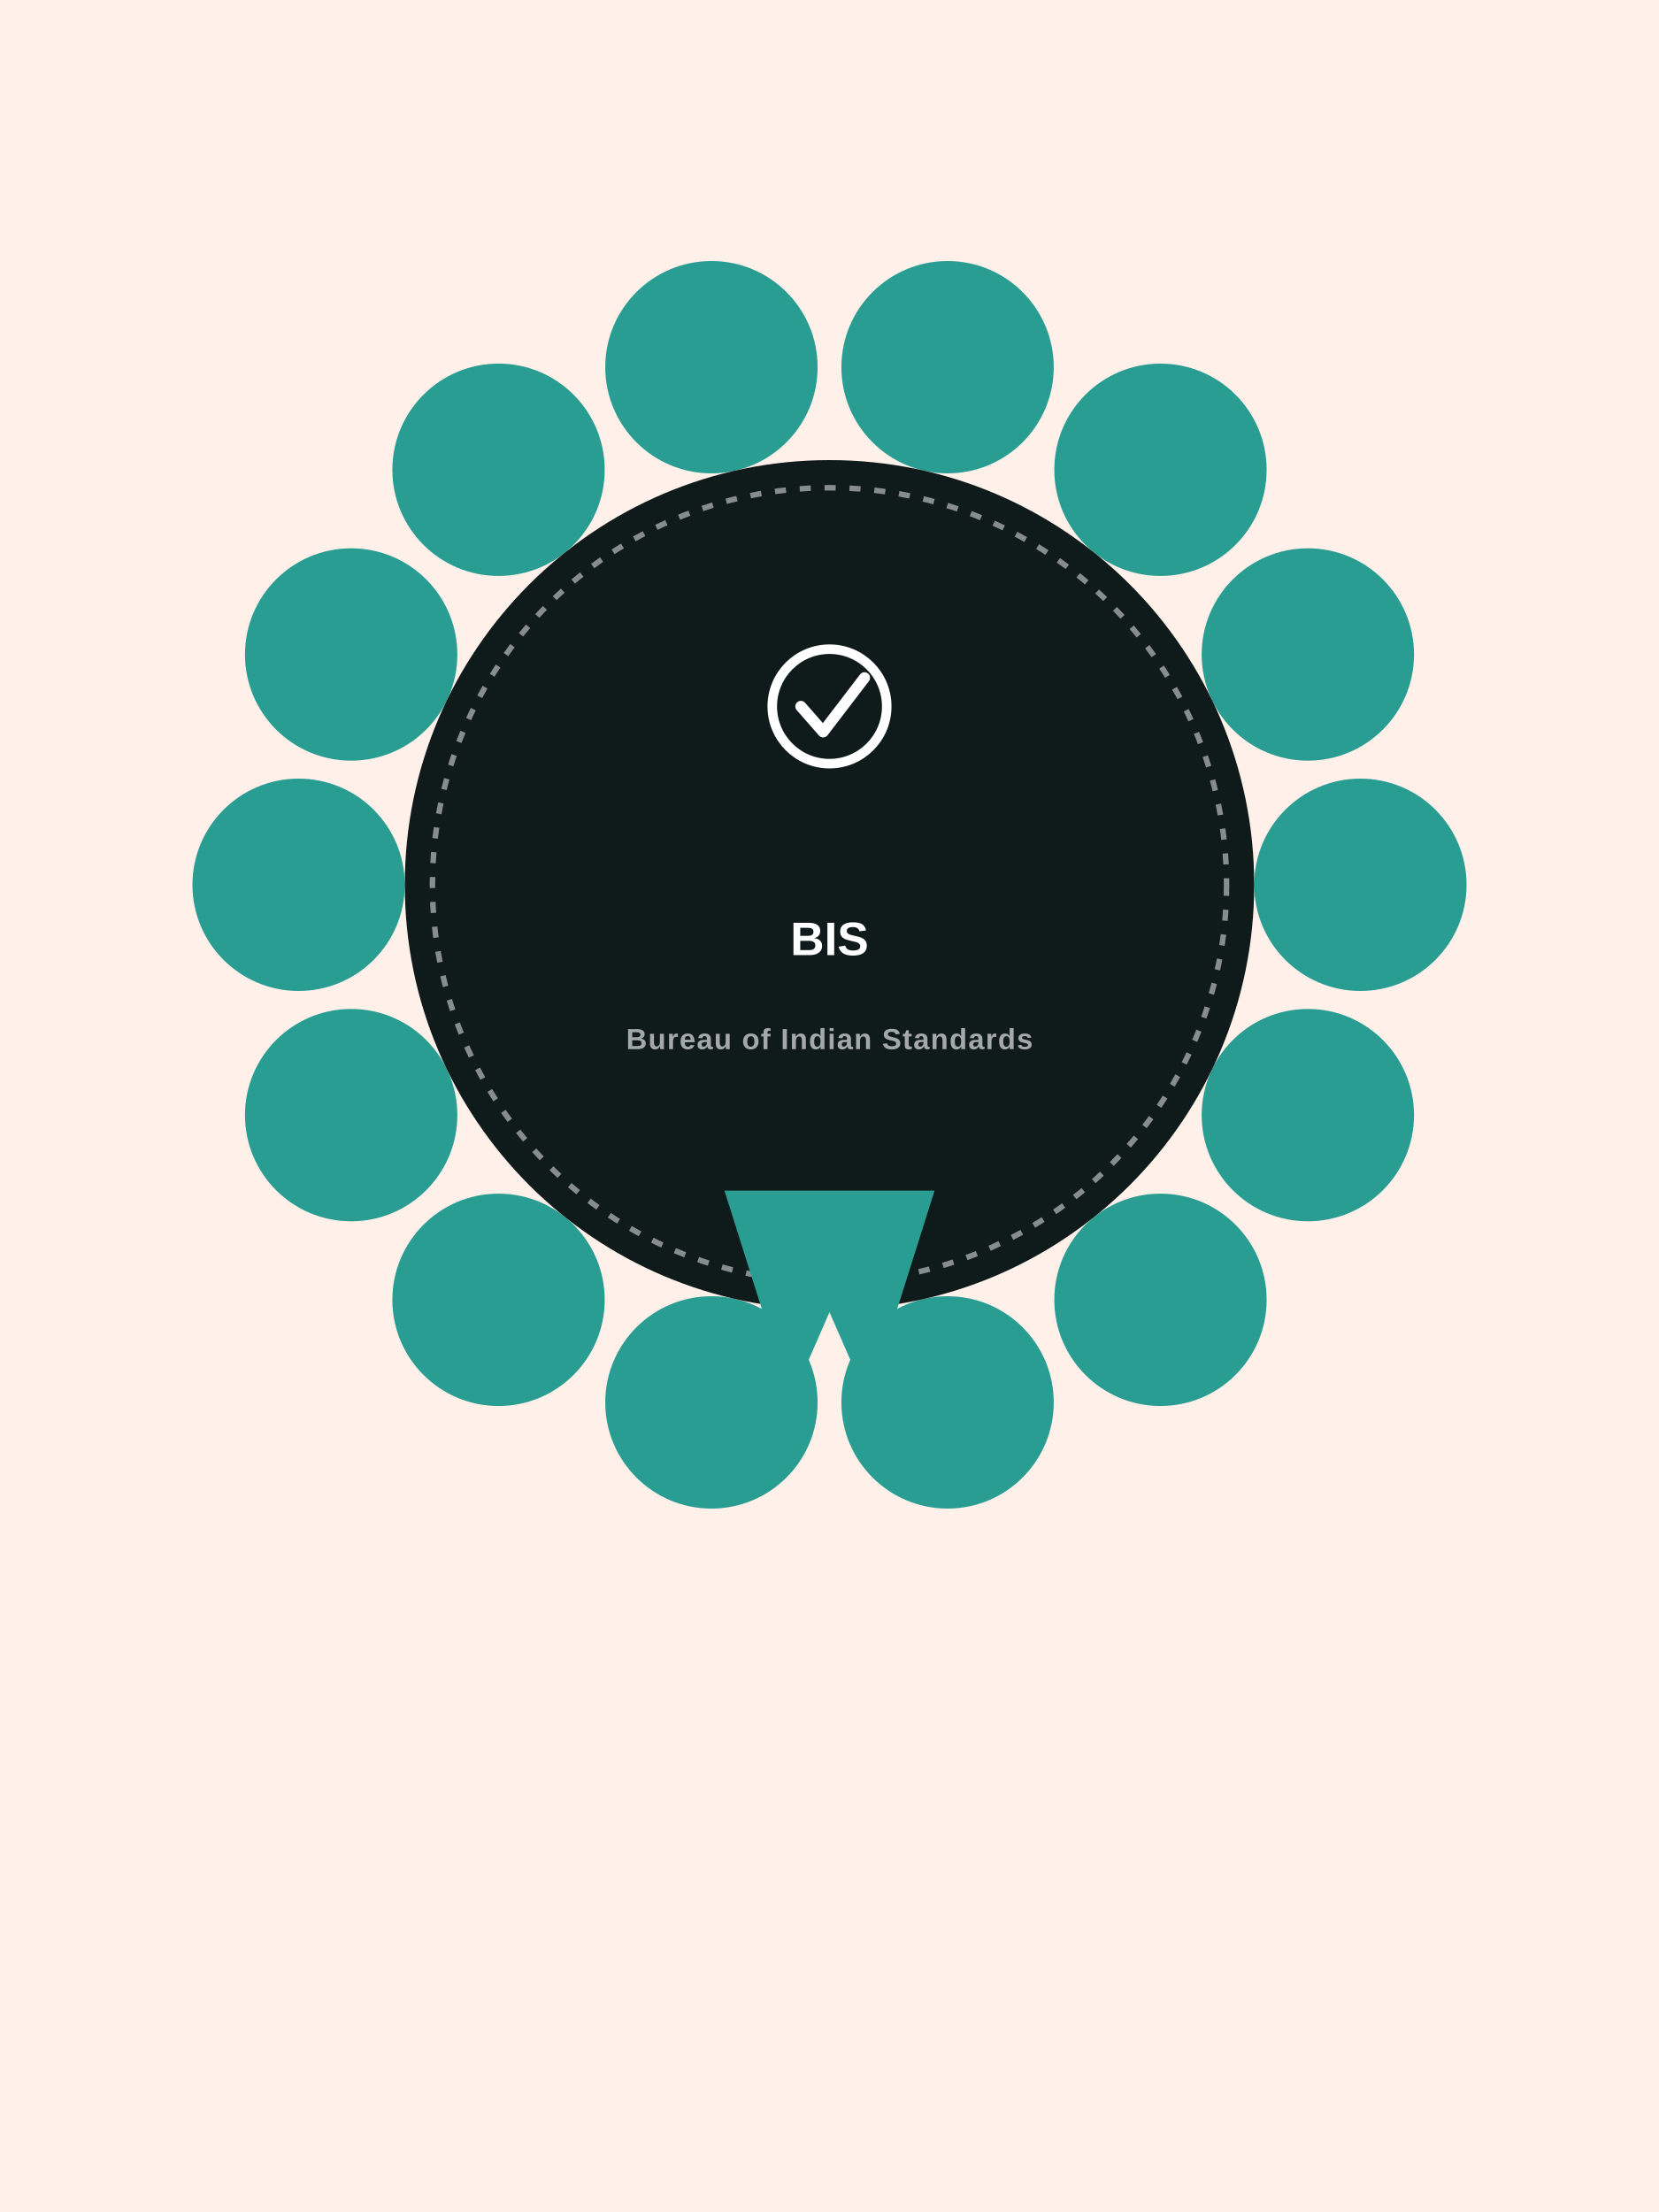
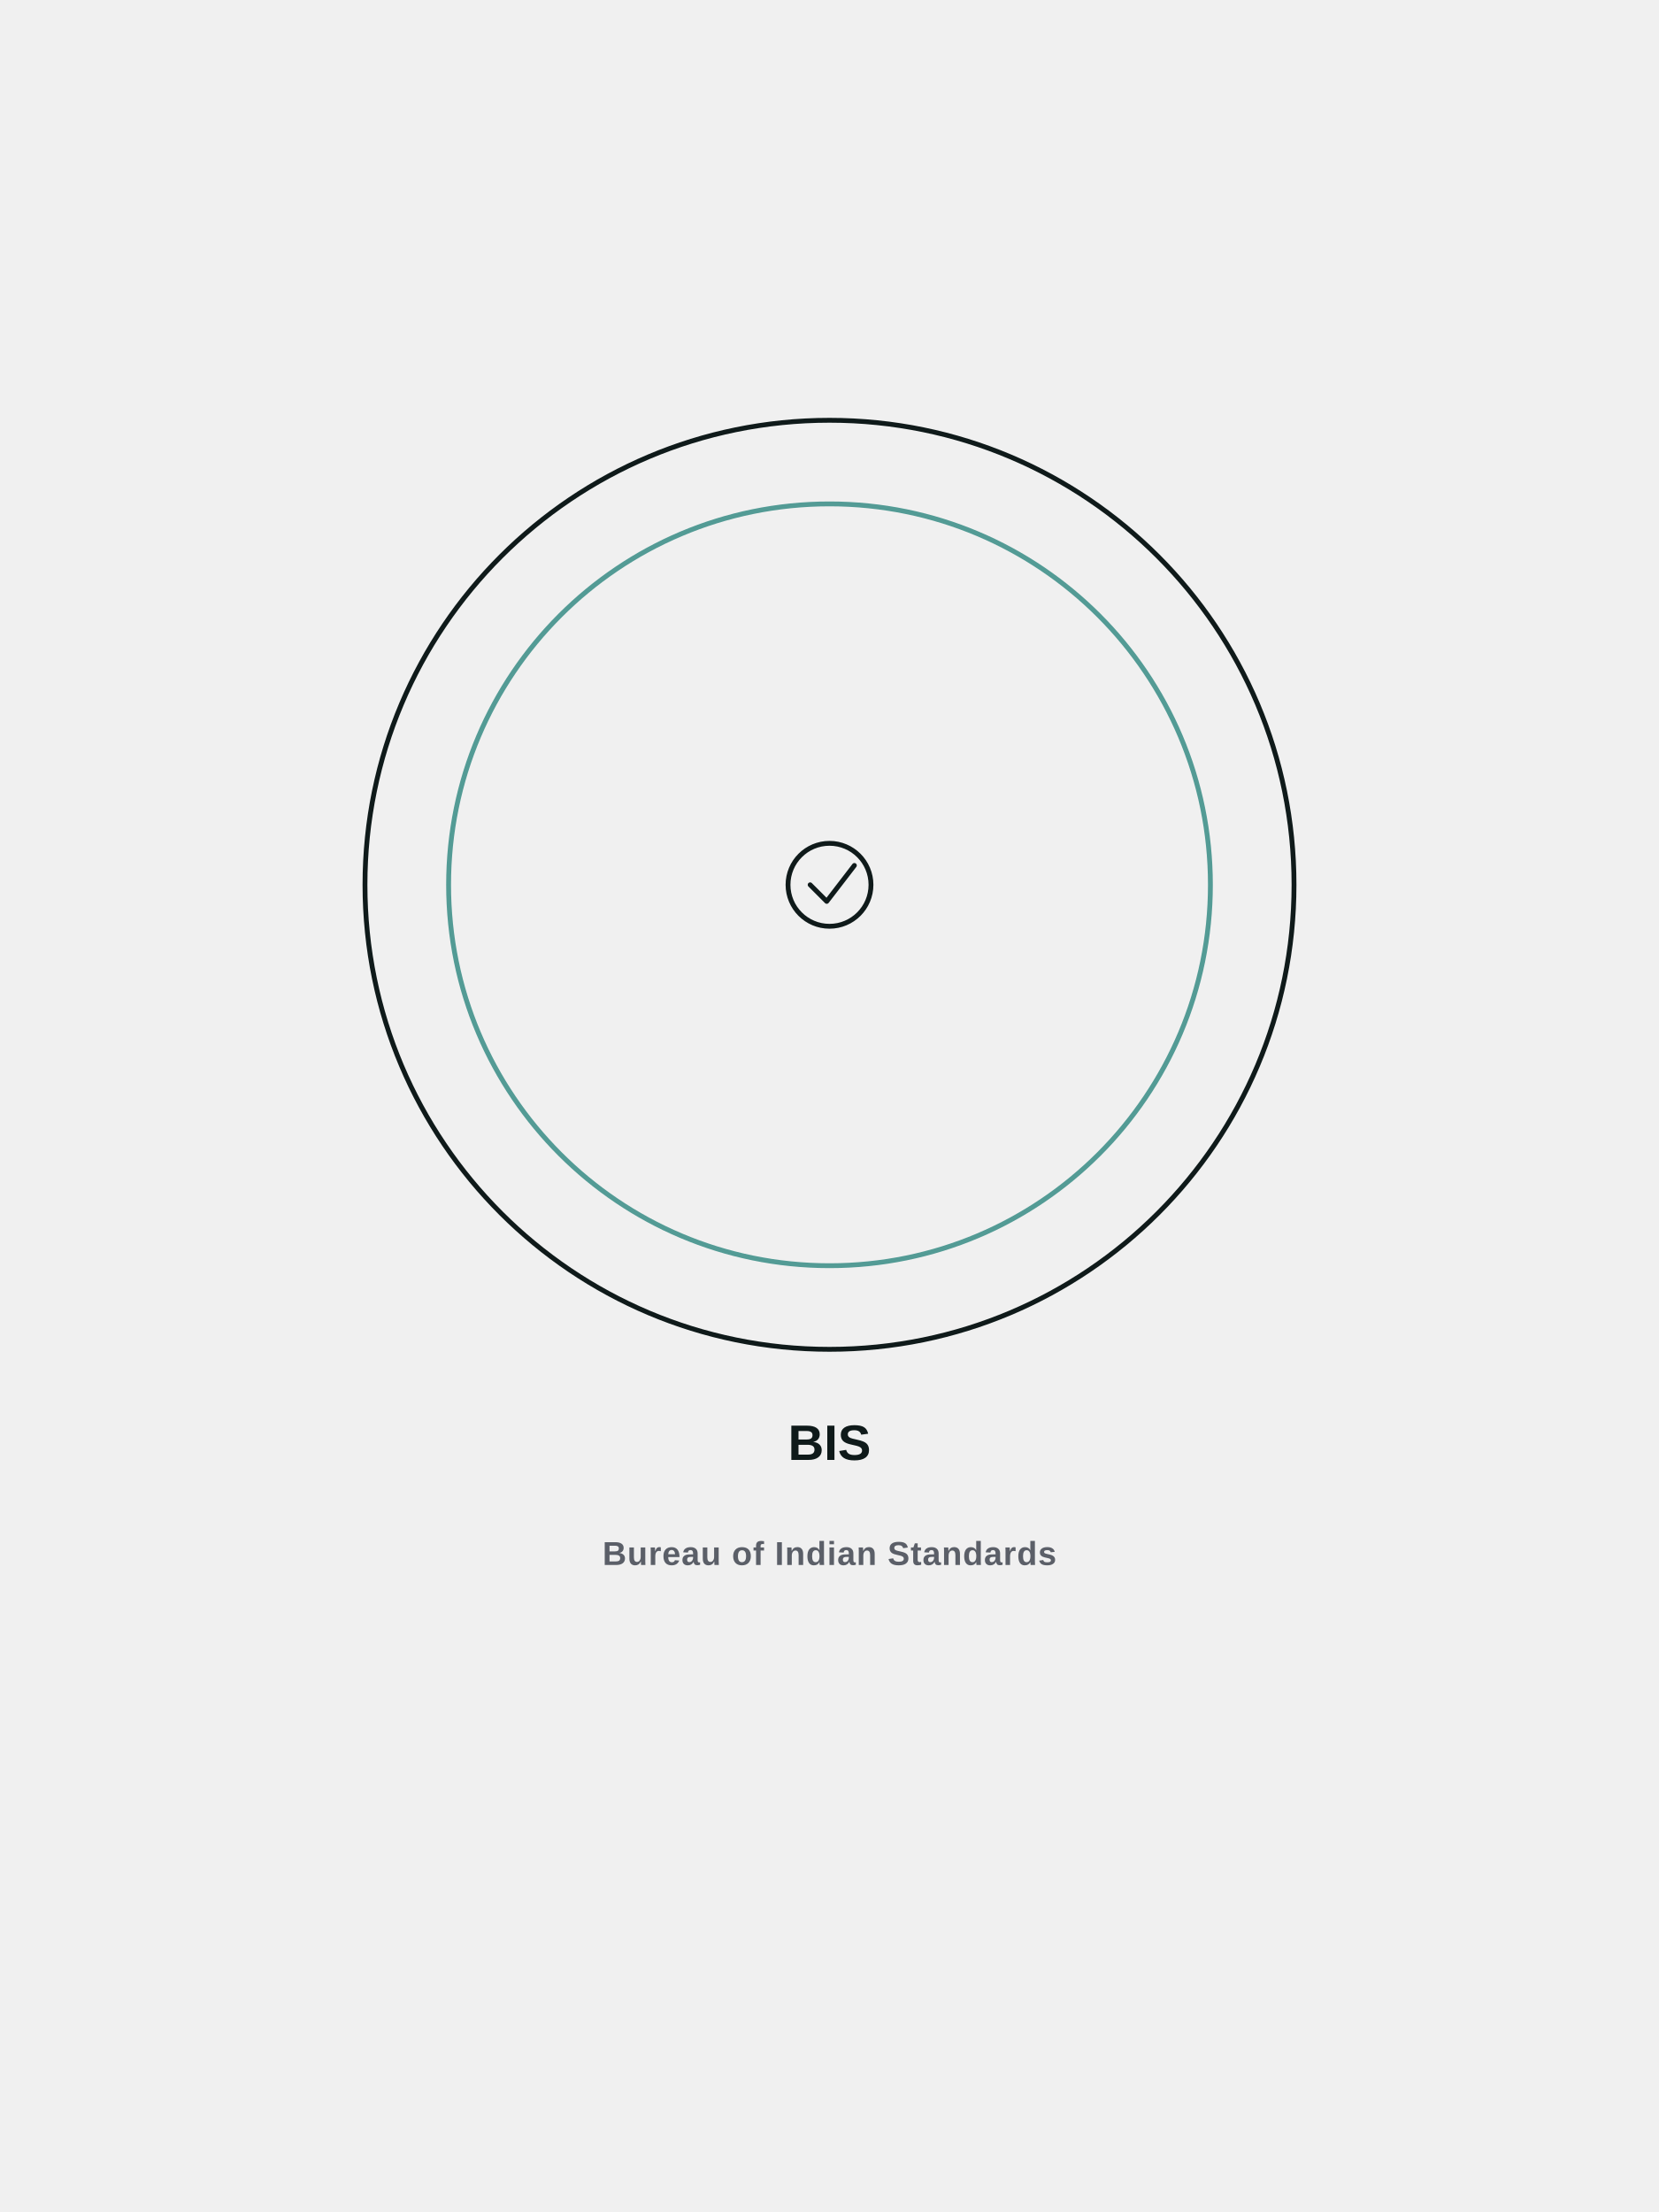
<svg xmlns="http://www.w3.org/2000/svg" width="600" height="800" viewBox="0 0 600 800">
-   <rect width="600" height="800" fill="#FFF1EA" />
-   <circle cx="492.0" cy="320.0" r="38.4" fill="#2A9D93" />
-   <circle cx="473.0" cy="403.3" r="38.4" fill="#2A9D93" />
-   <circle cx="419.7" cy="470.1" r="38.4" fill="#2A9D93" />
-   <circle cx="342.7" cy="507.2" r="38.4" fill="#2A9D93" />
-   <circle cx="257.3" cy="507.2" r="38.4" fill="#2A9D93" />
-   <circle cx="180.3" cy="470.1" r="38.4" fill="#2A9D93" />
-   <circle cx="127.0" cy="403.3" r="38.4" fill="#2A9D93" />
-   <circle cx="108.0" cy="320.0" r="38.4" fill="#2A9D93" />
-   <circle cx="127.0" cy="236.7" r="38.4" fill="#2A9D93" />
-   <circle cx="180.3" cy="169.9" r="38.4" fill="#2A9D93" />
-   <circle cx="257.3" cy="132.8" r="38.4" fill="#2A9D93" />
-   <circle cx="342.7" cy="132.8" r="38.4" fill="#2A9D93" />
-   <circle cx="419.7" cy="169.9" r="38.4" fill="#2A9D93" />
-   <circle cx="473.0" cy="236.7" r="38.4" fill="#2A9D93" />
-   <circle cx="300" cy="320" r="153.6" fill="#0F1A1A" />
-   <circle cx="300" cy="320" r="143.6" fill="none" stroke="#FFFFFF" stroke-width="2" stroke-dasharray="4 5" opacity="0.5" />
-   <g transform="translate(300 255.488) scale(1.15)">
-     <g>
-       <circle cx="0" cy="0" r="18" fill="none" stroke="#FFFFFF" stroke-width="3" />
-       <path d="M-9 0 L-2 8 L11 -9" fill="none" stroke="#FFFFFF" stroke-width="3.5" stroke-linecap="round" stroke-linejoin="round" />
+   <g fill="none" stroke="#0F1A1A" stroke-width="1.75" stroke-linecap="round" stroke-linejoin="round" opacity="1">
+     <circle cx="300" cy="320" r="168" />
+   </g>
+   <g fill="none" stroke="#0F766E" stroke-width="1.75" stroke-linecap="round" stroke-linejoin="round" opacity="0.7">
+     <circle cx="300" cy="320" r="137.76" />
+   </g>
+   <g fill="none" stroke="#0F1A1A" stroke-width="1.75" stroke-linecap="round" stroke-linejoin="round" opacity="1">
+     <g transform="translate(300 320)">
+       <circle cx="0" cy="0" r="15" />
+       <path d="M-7 0 L-1 6 L9 -7" />
    </g>
  </g>
-   <text x="300" y="345.432" text-anchor="middle" font-family="Arial, sans-serif" font-size="17" font-weight="700" fill="#FFFFFF">BIS</text>
-   <text x="300" y="379.432" text-anchor="middle" font-family="Arial, sans-serif" font-size="10.5" font-weight="600" fill="#FFFFFF" opacity="0.62" letter-spacing="0.4">Bureau of Indian Standards</text>
-   <path d="M262 430.592 L286 506.592 L300 474.592 L314 506.592 L338 430.592 Z" fill="#2A9D93" />
+   <text x="300" y="528" text-anchor="middle" font-family="Arial, sans-serif" font-size="18" font-weight="700" fill="#0F1A1A">BIS</text>
+   <text x="300" y="566" text-anchor="middle" font-family="Arial, sans-serif" font-size="12" font-weight="600" fill="#5B5F68" letter-spacing="0.3">Bureau of Indian Standards</text>
</svg>
